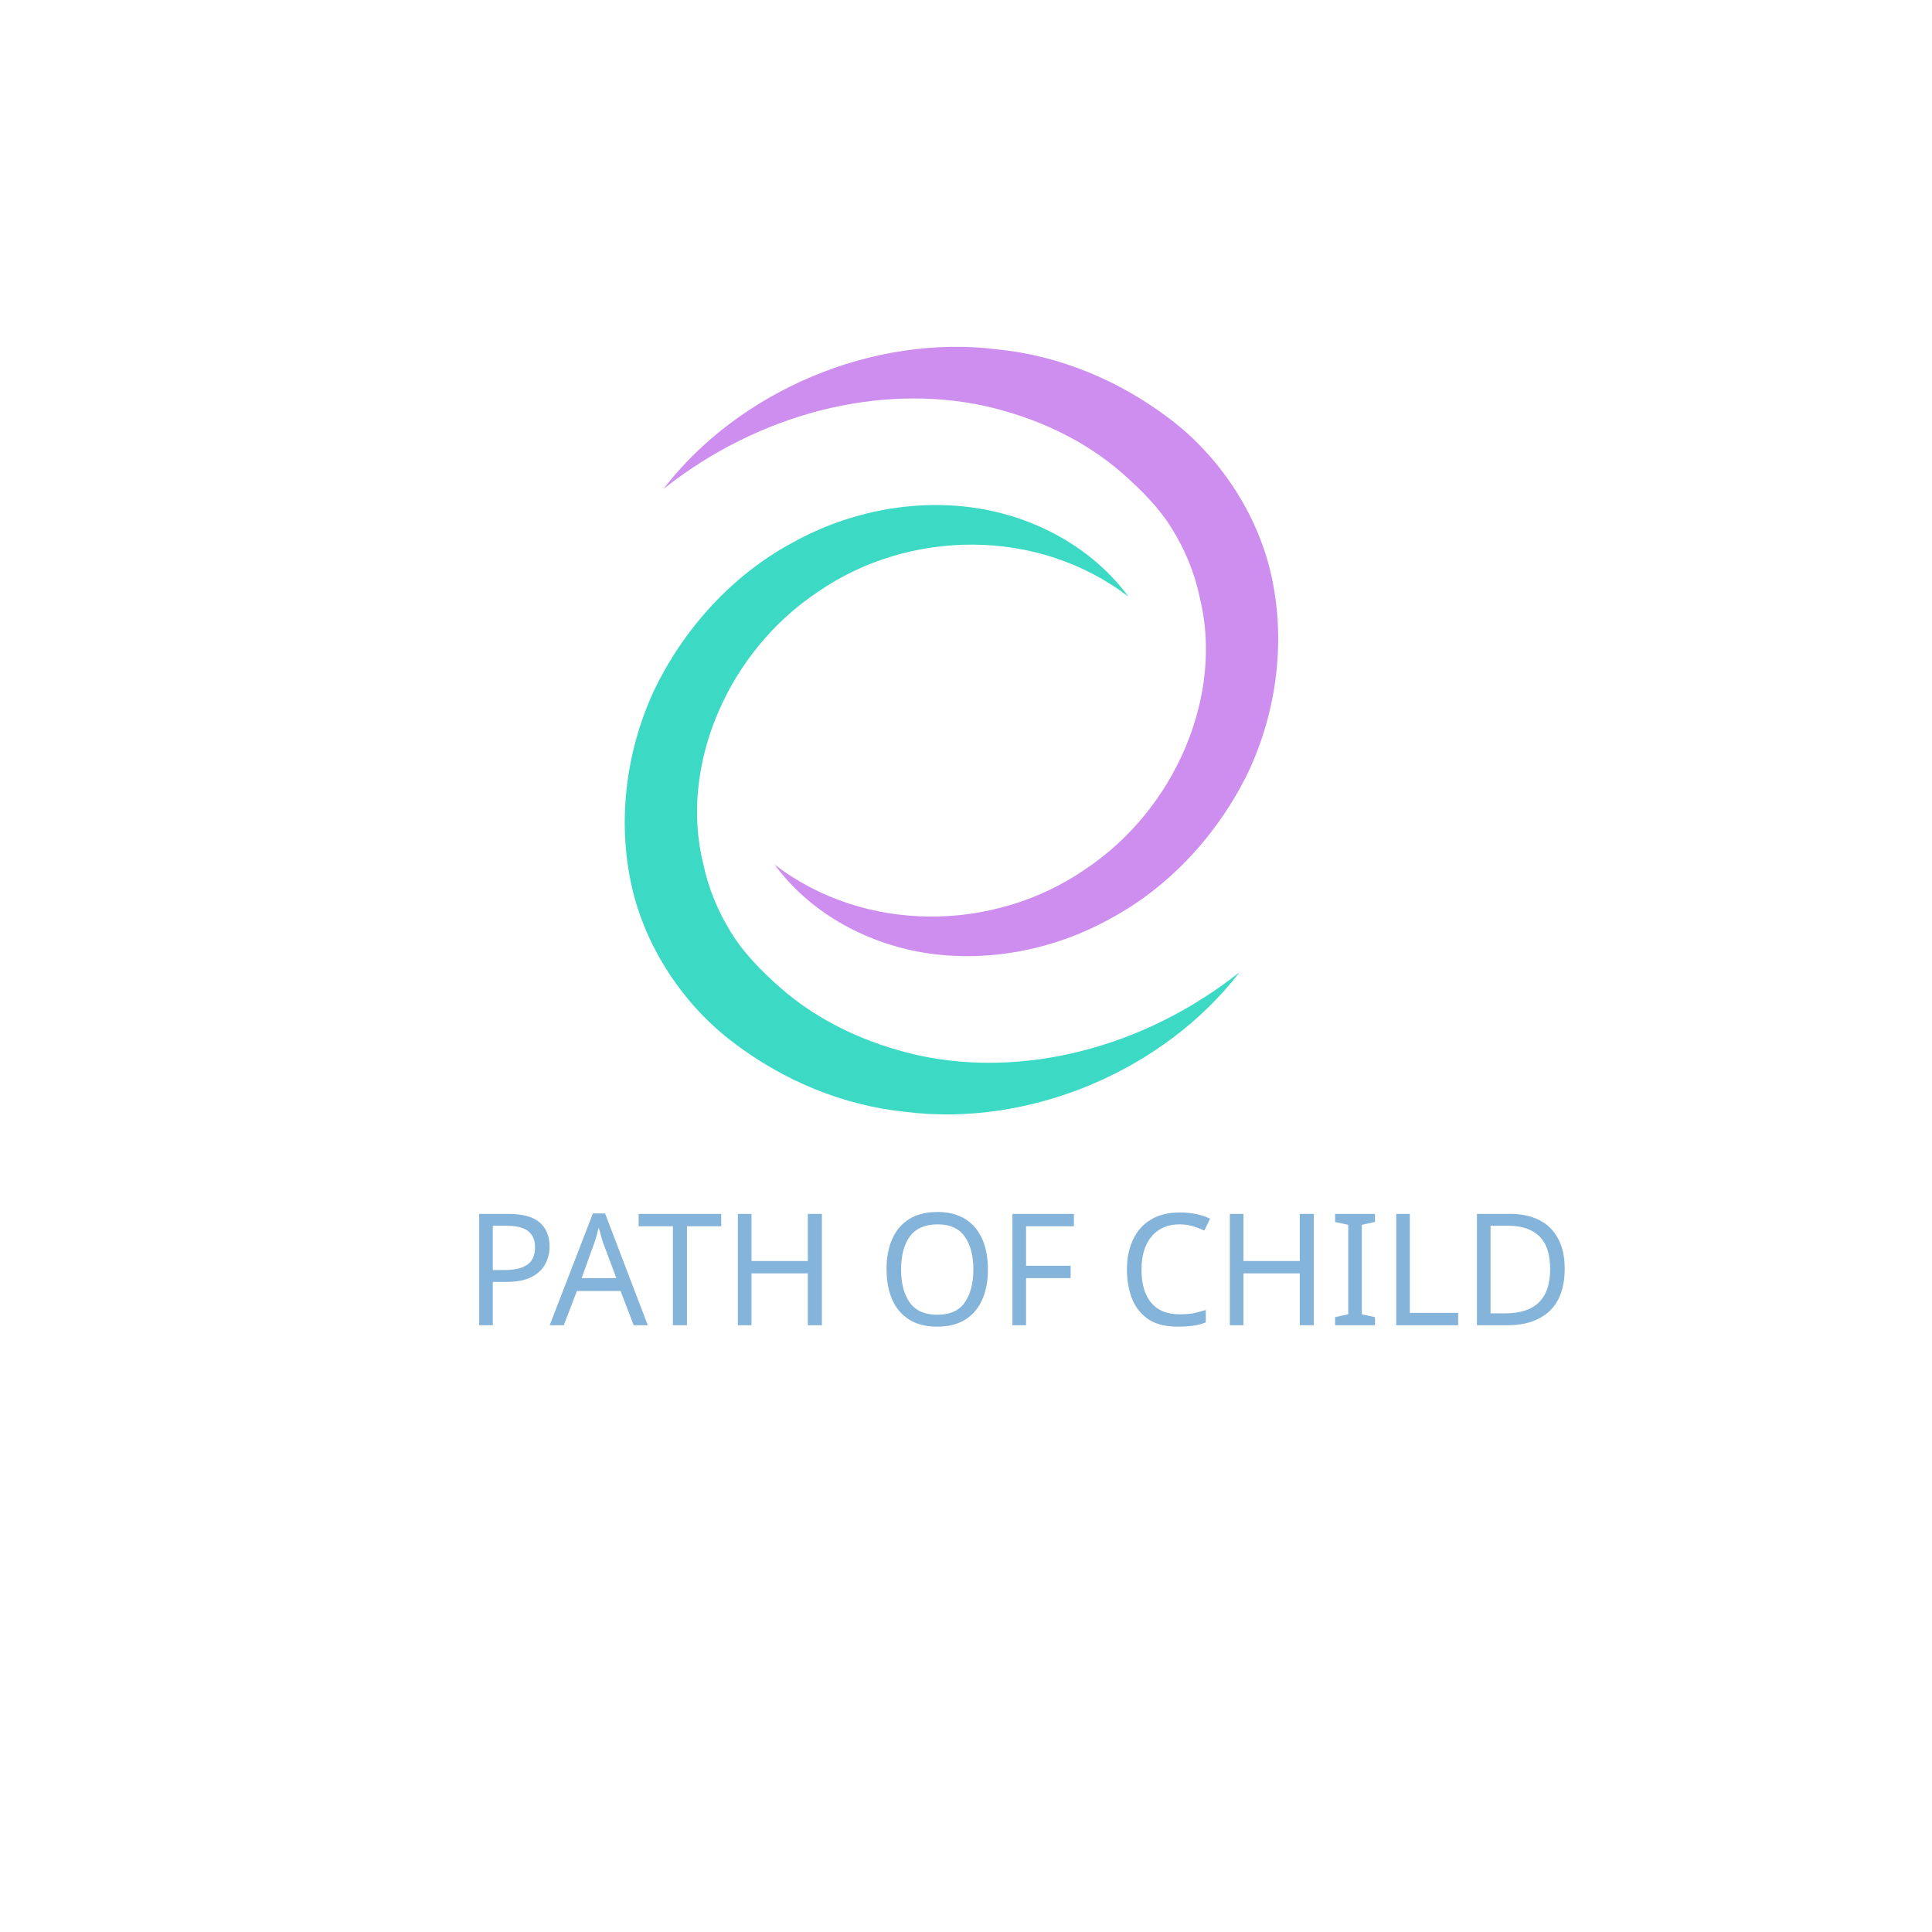
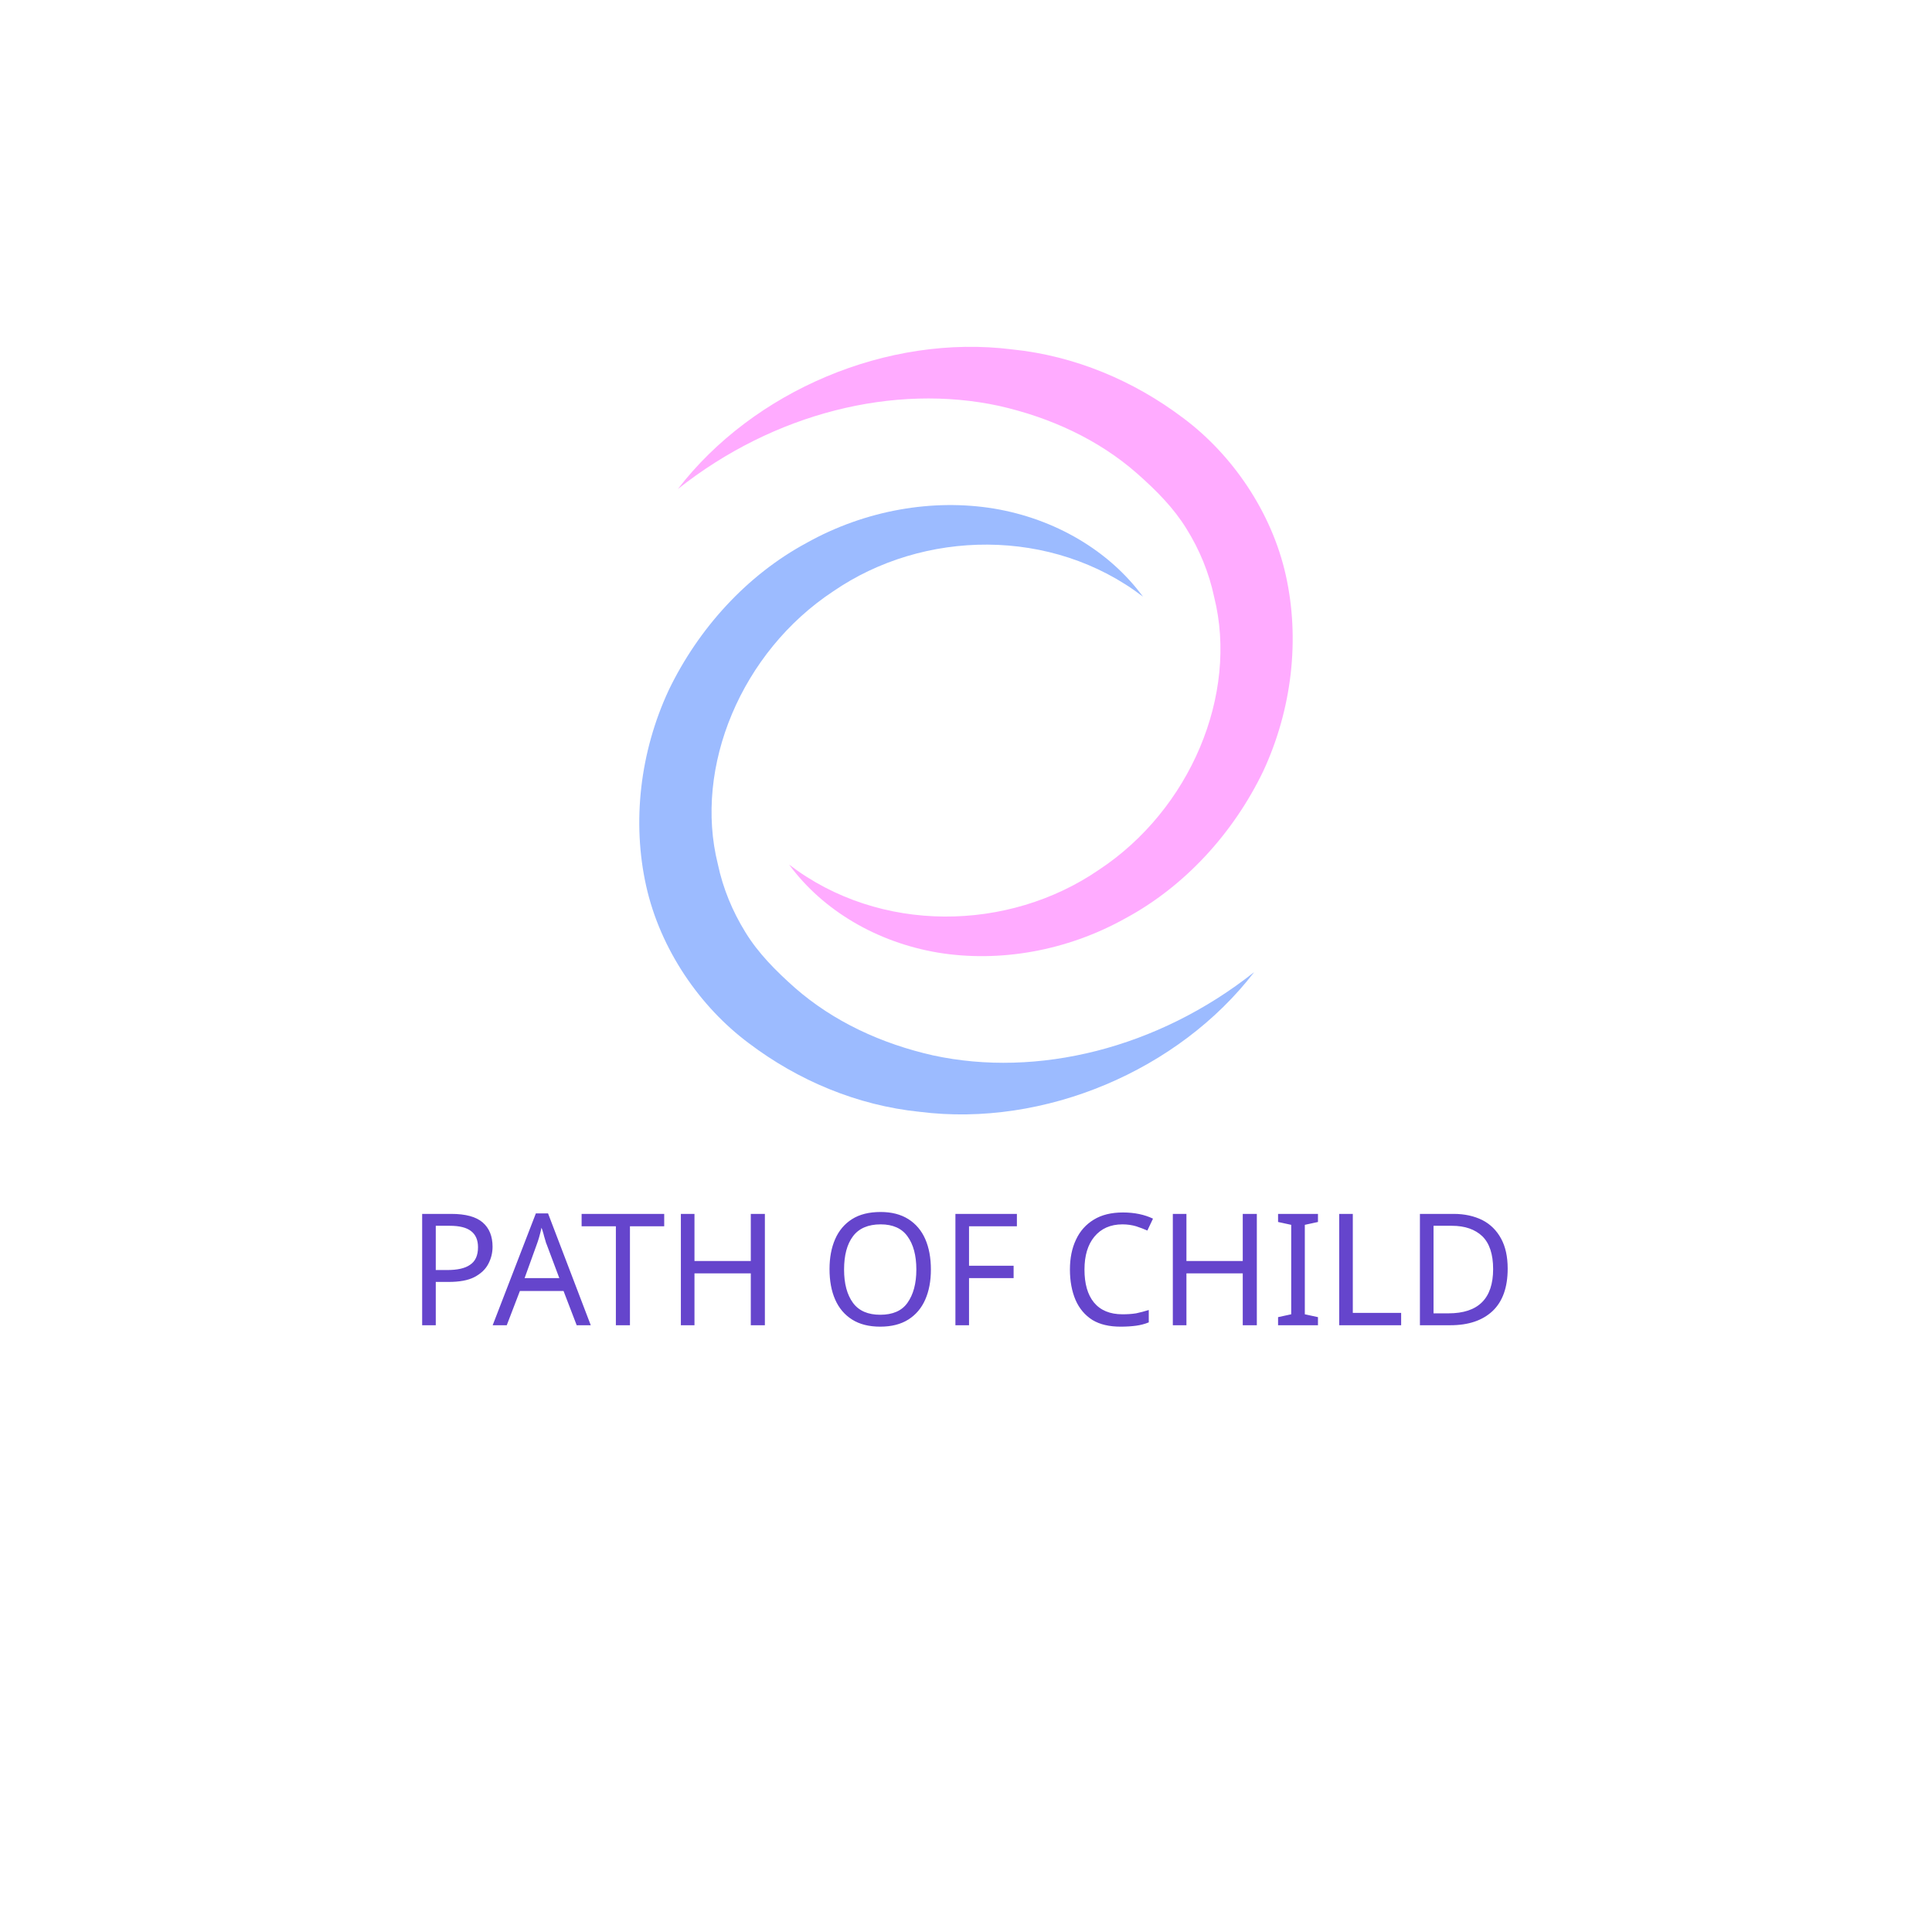
<svg xmlns="http://www.w3.org/2000/svg" xmlns:ns1="http://www.openswatchbook.org/uri/2009/osb" xmlns:xlink="http://www.w3.org/1999/xlink" version="1.1" x="0px" y="0px" viewBox="0 0 1024 1024" xml:space="preserve" id="svg3928" width="1024" height="1024">
  <defs id="defs3932">
    <linearGradient id="linearGradient6245">
      <stop style="stop-color:#000000;stop-opacity:1;" offset="0" id="stop6241" />
      <stop style="stop-color:#000000;stop-opacity:0;" offset="1" id="stop6243" />
    </linearGradient>
    <linearGradient id="linearGradient6237" ns1:paint="solid">
      <stop style="stop-color:#007f00;stop-opacity:1;" offset="0" id="stop6235" />
    </linearGradient>
    <linearGradient xlink:href="#linearGradient6237" id="linearGradient6239" x1="431.278" y1="364.132" x2="469.353" y2="364.132" gradientUnits="userSpaceOnUse" />
    <linearGradient xlink:href="#linearGradient6245" id="linearGradient6247" x1="431.278" y1="364.132" x2="469.353" y2="364.132" gradientUnits="userSpaceOnUse" />
  </defs>
  <g transform="matrix(15.38511,0,0,16.70081,-6649.768,-5203.822)" id="g3922">
    <g id="g3920">
-       <path d="m 474.928,342.442 c -2.602,3.119 -7.225,4.934 -11.524,4.434 -2.157,-0.203 -4.194,-0.997 -5.89,-2.18 -1.68,-1.153 -3.045,-2.974 -3.532,-4.986 -0.491,-2.026 -0.217,-4.252 0.779,-6.221 1.025,-1.956 2.691,-3.647 4.743,-4.666 2.03,-1.047 4.358,-1.41 6.459,-1.092 2.1,0.324 3.968,1.335 5.133,2.795 -3.132,-2.21 -7.563,-2.136 -10.673,-0.167 -3.157,1.92 -4.812,5.568 -3.972,8.657 0.177,0.774 0.507,1.503 0.951,2.163 0.437,0.658 1.036,1.215 1.705,1.762 1.324,1.068 2.977,1.774 4.759,2.144 3.585,0.715 7.733,-0.211 11.062,-2.643 z" id="path3914" style="fill:#3cd9c5;fill-opacity:1" />
-       <path d="m 455.071,327.114 c 2.602,-3.119 7.225,-4.934 11.522,-4.434 2.158,0.203 4.193,0.996 5.891,2.179 1.681,1.154 3.046,2.974 3.533,4.987 0.491,2.026 0.216,4.251 -0.778,6.221 -1.023,1.955 -2.691,3.647 -4.743,4.666 -2.029,1.046 -4.356,1.409 -6.458,1.091 -2.1,-0.324 -3.969,-1.335 -5.133,-2.795 3.132,2.21 7.562,2.135 10.675,0.166 3.155,-1.919 4.809,-5.569 3.969,-8.657 -0.177,-0.774 -0.506,-1.505 -0.951,-2.163 -0.438,-0.658 -1.036,-1.215 -1.707,-1.76 -1.322,-1.07 -2.977,-1.774 -4.759,-2.144 -3.588,-0.713 -7.733,0.211 -11.062,2.643 z" id="path3916" style="fill:#ce8eef;fill-opacity:1" />
-       <text xml:space="preserve" style="font-style:normal;font-variant:normal;font-weight:normal;font-stretch:normal;font-size:5.129px;line-height:1.25;font-family:Sign;-inkscape-font-specification:Sign;letter-spacing:0px;word-spacing:0px;fill:#1ea683;fill-opacity:1;stroke:none;stroke-width:0.062;stroke-miterlimit:4;stroke-dasharray:none" x="433.162" y="365.937" id="text3970" transform="scale(1.034748,0.9664187)">
-         <tspan id="tspan3968" x="433.162" y="365.937" style="font-style:normal;font-variant:normal;font-weight:normal;font-stretch:normal;font-family:Signika;-inkscape-font-specification:Signika;fill:#85b4da;fill-opacity:1;stroke:none;stroke-width:0.062;stroke-miterlimit:4;stroke-dasharray:none;paint-order:stroke fill markers">PATH OF CHILD</tspan>
+       <path d="m 475.428,342.442 c -2.602,3.119 -7.225,4.934 -11.524,4.434 -2.157,-0.203 -4.194,-0.997 -5.89,-2.18 -1.68,-1.153 -3.045,-2.974 -3.532,-4.986 -0.491,-2.026 -0.217,-4.252 0.779,-6.221 1.025,-1.956 2.691,-3.647 4.743,-4.666 2.03,-1.047 4.358,-1.41 6.459,-1.092 2.1,0.324 3.968,1.335 5.133,2.795 -3.132,-2.21 -7.563,-2.136 -10.673,-0.167 -3.157,1.92 -4.812,5.568 -3.972,8.657 0.177,0.774 0.507,1.503 0.951,2.163 0.437,0.658 1.036,1.215 1.705,1.762 1.324,1.068 2.977,1.774 4.759,2.144 3.585,0.715 7.733,-0.211 11.062,-2.643 z" id="path3914" style="fill:#9cbbff;fill-opacity:1" />
+       <path d="m 455.571,327.114 c 2.602,-3.119 7.225,-4.934 11.522,-4.434 2.158,0.203 4.193,0.996 5.891,2.179 1.681,1.154 3.046,2.974 3.533,4.987 0.491,2.026 0.216,4.251 -0.778,6.221 -1.023,1.955 -2.691,3.647 -4.743,4.666 -2.029,1.046 -4.356,1.409 -6.458,1.091 -2.1,-0.324 -3.969,-1.335 -5.133,-2.795 3.132,2.21 7.562,2.135 10.675,0.166 3.155,-1.919 4.809,-5.569 3.969,-8.657 -0.177,-0.774 -0.506,-1.505 -0.951,-2.163 -0.438,-0.658 -1.036,-1.215 -1.707,-1.76 -1.322,-1.07 -2.977,-1.774 -4.759,-2.144 -3.588,-0.713 -7.733,0.211 -11.062,2.643 z" id="path3916" style="fill:#ffabff;fill-opacity:1" />
+       <text xml:space="preserve" style="font-style:normal;font-variant:normal;font-weight:normal;font-stretch:normal;font-size:5.129px;line-height:1.25;font-family:Sign;-inkscape-font-specification:Sign;letter-spacing:0px;word-spacing:0px;fill:#6545cc;fill-opacity:1;stroke:none;stroke-width:0.062;stroke-miterlimit:4;stroke-dasharray:none" x="431.262" y="365.937" id="text3970" transform="scale(1.034748,0.9664187)">
+         <tspan id="tspan3968" x="431.262" y="365.937" style="font-style:normal;font-variant:normal;font-weight:normal;font-stretch:normal;font-family:Sawasdee;-inkscape-font-specification:Sawasdee;fill:#6545cc;fill-opacity:1;stroke:none;stroke-width:0.062;stroke-miterlimit:4;stroke-dasharray:none;paint-order:stroke fill markers">PATH OF CHILD</tspan>
      </text>
      <flowRoot xml:space="preserve" id="flowRoot4627" style="fill:black;fill-opacity:1;stroke:none;font-family:Signika;font-style:normal;font-weight:normal;font-size:40px;line-height:1.25;letter-spacing:0px;word-spacing:0px;-inkscape-font-specification:Signika;font-stretch:normal;font-variant:normal">
        <flowRegion id="flowRegion4629">
          <rect id="rect4631" width="10" height="68" x="813" y="573" />
        </flowRegion>
        <flowPara id="flowPara4633" />
      </flowRoot>
    </g>
  </g>
</svg>
